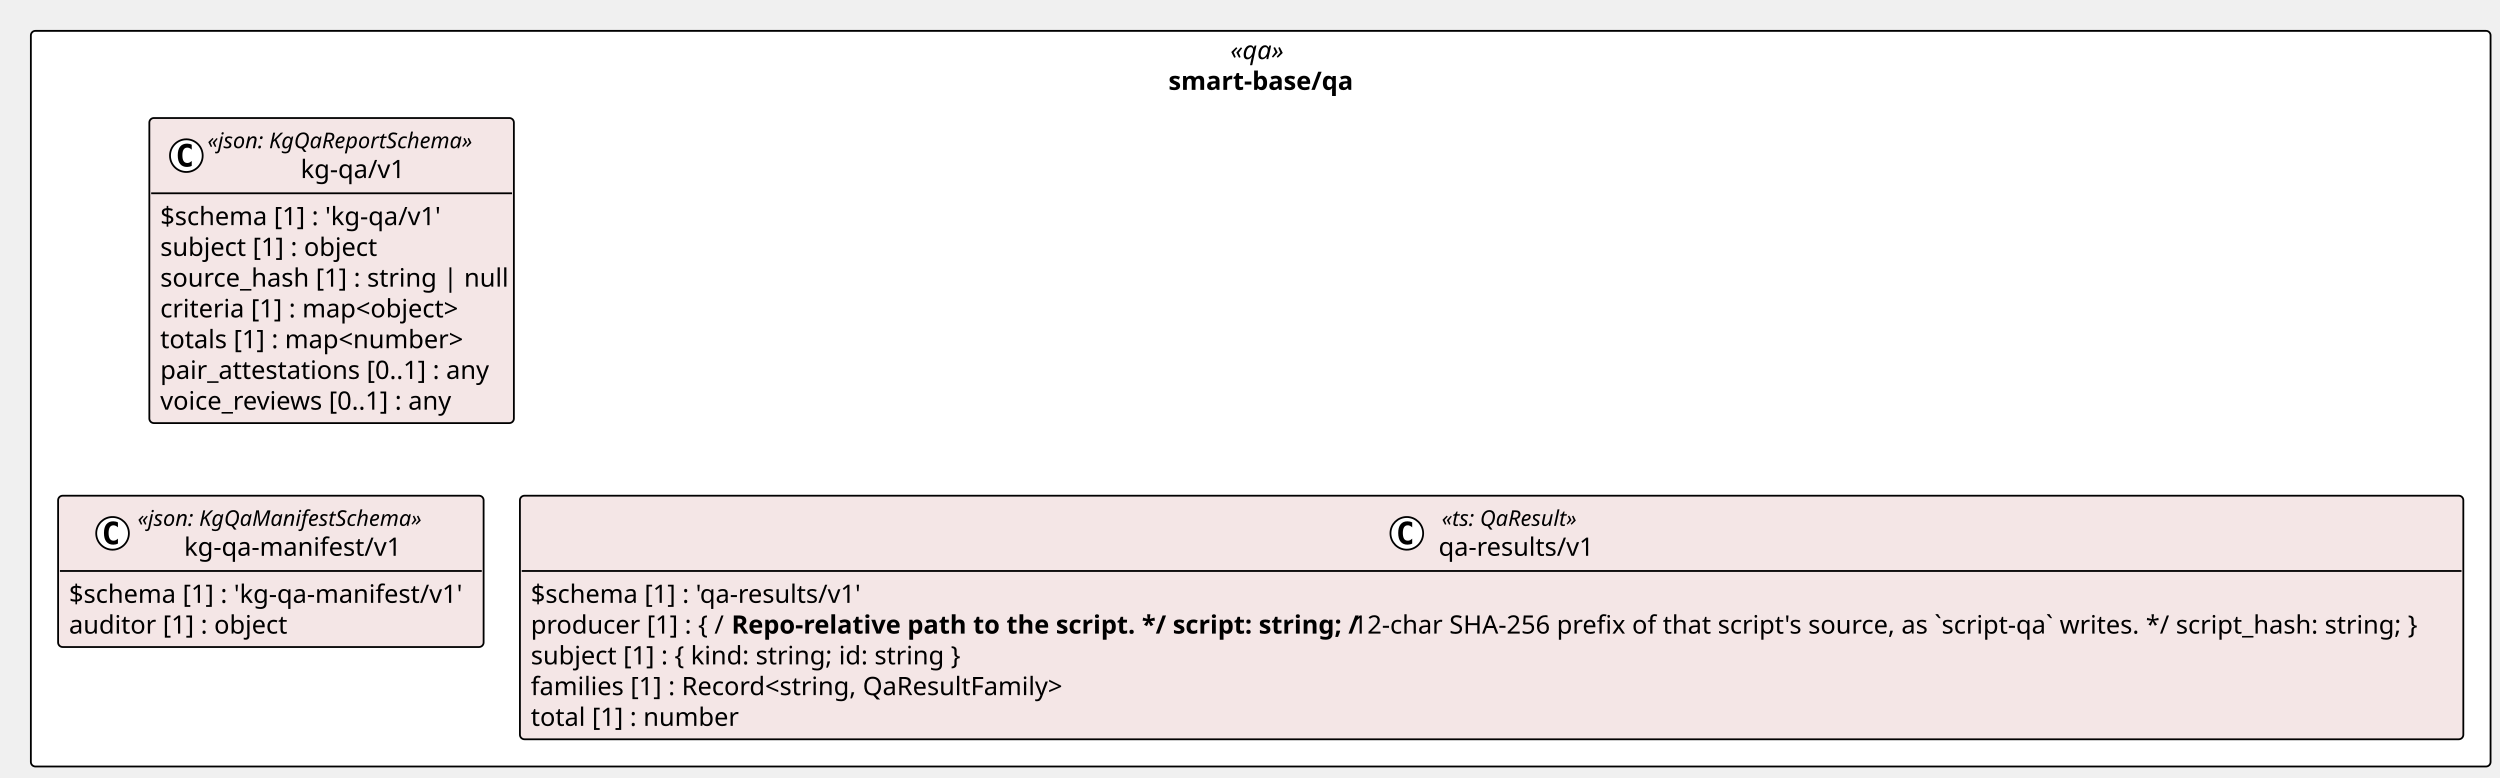
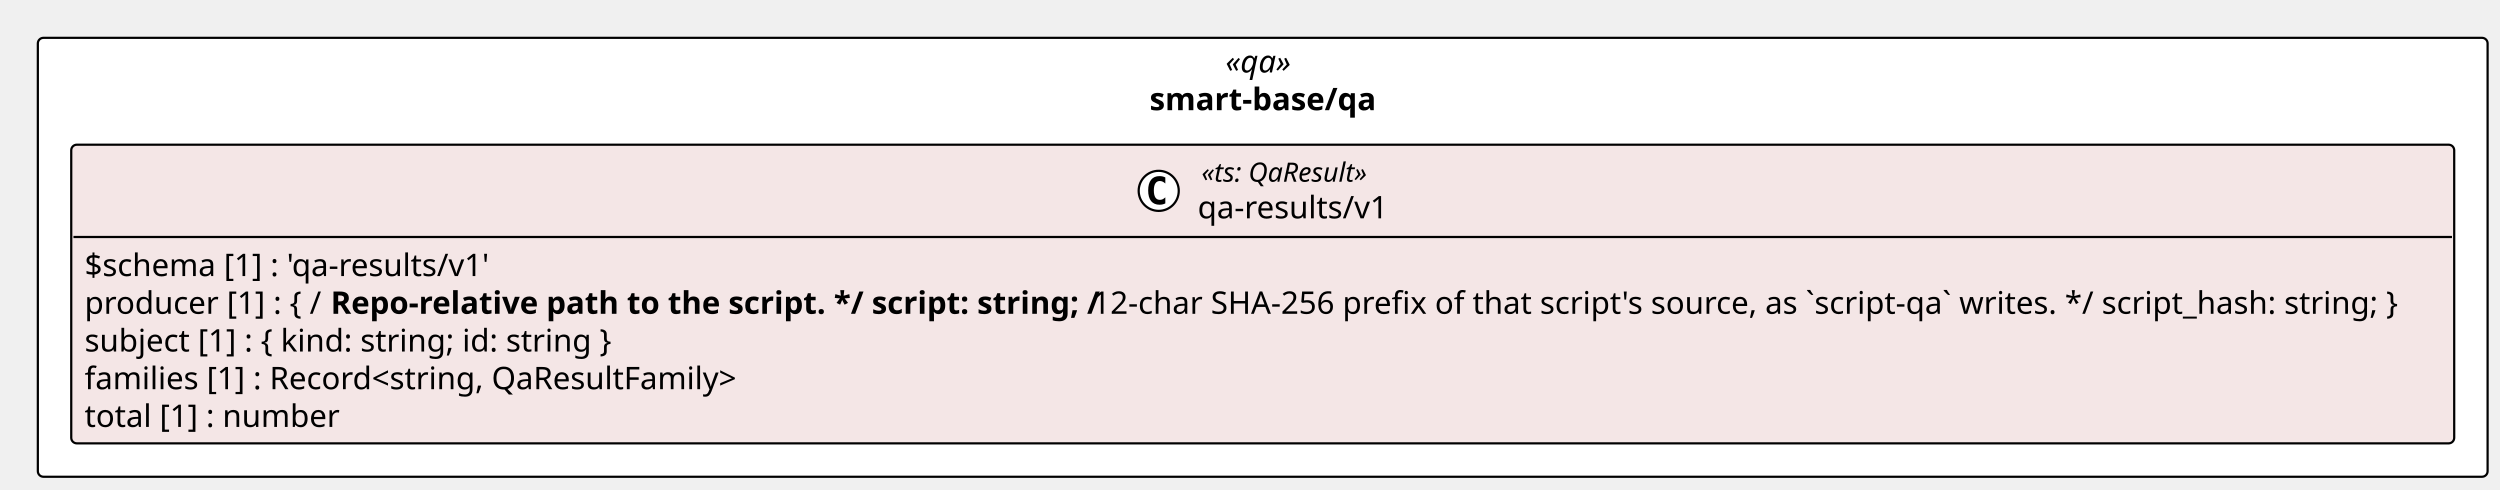
- <svg xmlns="http://www.w3.org/2000/svg" contentStyleType="text/css" height="428px" preserveAspectRatio="none" style="width:1377px;height:428px;background:#FFFFFF;" version="1.1" viewBox="0 0 1377 428" width="1377px" zoomAndPan="magnify">
+ <svg xmlns="http://www.w3.org/2000/svg" contentStyleType="text/css" height="220px" preserveAspectRatio="none" style="width:1123px;height:220px;background:#FFFFFF;" version="1.1" viewBox="0 0 1123 220" width="1123px" zoomAndPan="magnify">
  <defs />
  <g>
-     <rect fill="#FFFFFF" height="405.191" rx="2.5" ry="2.5" style="stroke:#000000;stroke-width:1.0;" width="1354.802" x="17" y="17" />
-     <text fill="#000000" font-family="Verdana" font-size="14" font-style="italic" lengthAdjust="spacing" textLength="33.489" x="677.656" y="32.562">«qa»</text>
-     <text fill="#000000" font-family="Verdana" font-size="14" font-weight="bold" lengthAdjust="spacing" textLength="101.644" x="643.579" y="49.502">smart-base/qa</text>
-     <g id="elem_smart_base_qa_kg_qa_v1_kg_qa_v1">
-       <rect codeLine="11" fill="#F4E6E6" height="168.035" id="smart_base_qa_kg_qa_v1_kg_qa_v1" rx="2.5" ry="2.5" style="stroke:#000000;stroke-width:1.0;" width="200.788" x="82.257" y="65" />
-       <ellipse cx="102.637" cy="85.73" fill="#FFFFFF" rx="9" ry="9" style="stroke:#000000;stroke-width:1.0;" />
-       <path d="M105.606,91.37 Q105.028,91.667 104.387,91.808 Q103.746,91.964 103.043,91.964 Q100.543,91.964 99.215,90.323 Q97.903,88.667 97.903,85.542 Q97.903,82.417 99.215,80.761 Q100.543,79.105 103.043,79.105 Q103.746,79.105 104.387,79.261 Q105.043,79.417 105.606,79.714 L105.606,82.433 Q104.981,81.855 104.387,81.589 Q103.793,81.308 103.168,81.308 Q101.824,81.308 101.137,82.386 Q100.449,83.448 100.449,85.542 Q100.449,87.636 101.137,88.714 Q101.824,89.776 103.168,89.776 Q103.793,89.776 104.387,89.511 Q104.981,89.23 105.606,88.651 L105.606,91.37 Z " fill="#000000" />
-       <text fill="#000000" font-family="Verdana" font-size="12" font-style="italic" lengthAdjust="spacing" textLength="160.389" x="114.277" y="81.625">«json: KgQaReportSchema»</text>
-       <text fill="#000000" font-family="Verdana" font-size="14" lengthAdjust="spacing" textLength="57.75" x="165.596" y="98.082">kg-qa/v1</text>
-       <line style="stroke:#000000;stroke-width:1.0;" x1="83.257" x2="282.045" y1="106.459" y2="106.459" />
-       <text fill="#000000" font-family="Verdana" font-size="14" lengthAdjust="spacing" textLength="158.833" x="88.257" y="124.022">$schema [1] : 'kg-qa/v1'</text>
-       <text fill="#000000" font-family="Verdana" font-size="14" lengthAdjust="spacing" textLength="121.222" x="88.257" y="140.961">subject [1] : object</text>
-       <text fill="#000000" font-family="Verdana" font-size="14" lengthAdjust="spacing" textLength="188.788" x="88.257" y="157.9">source_hash [1] : string | null</text>
-       <text fill="#000000" font-family="Verdana" font-size="14" lengthAdjust="spacing" textLength="165.997" x="88.257" y="174.84">criteria [1] : map&lt;object&gt;</text>
-       <text fill="#000000" font-family="Verdana" font-size="14" lengthAdjust="spacing" textLength="165.99" x="88.257" y="191.779">totals [1] : map&lt;number&gt;</text>
-       <text fill="#000000" font-family="Verdana" font-size="14" lengthAdjust="spacing" textLength="181.173" x="88.257" y="208.719">pair_attestations [0..1] : any</text>
-       <text fill="#000000" font-family="Verdana" font-size="14" lengthAdjust="spacing" textLength="166.551" x="88.257" y="225.658">voice_reviews [0..1] : any</text>
-     </g>
-     <g id="elem_smart_base_qa_kg_qa_manifest_v1_kg_qa_manifest_v1">
-       <rect codeLine="20" fill="#F4E6E6" height="83.338" id="smart_base_qa_kg_qa_manifest_v1_kg_qa_manifest_v1" rx="2.5" ry="2.5" style="stroke:#000000;stroke-width:1.0;" width="234.373" x="32" y="273.035" />
-       <ellipse cx="61.995" cy="293.765" fill="#FFFFFF" rx="9" ry="9" style="stroke:#000000;stroke-width:1.0;" />
-       <path d="M64.964,299.405 Q64.386,299.702 63.745,299.843 Q63.105,299.999 62.402,299.999 Q59.902,299.999 58.574,298.358 Q57.261,296.702 57.261,293.577 Q57.261,290.452 58.574,288.796 Q59.902,287.14 62.402,287.14 Q63.105,287.14 63.745,287.296 Q64.402,287.452 64.964,287.749 L64.964,290.468 Q64.339,289.89 63.745,289.624 Q63.152,289.343 62.527,289.343 Q61.183,289.343 60.495,290.421 Q59.808,291.483 59.808,293.577 Q59.808,295.671 60.495,296.749 Q61.183,297.812 62.527,297.812 Q63.152,297.812 63.745,297.546 Q64.339,297.265 64.964,296.687 L64.964,299.405 Z " fill="#000000" />
-       <text fill="#000000" font-family="Verdana" font-size="12" font-style="italic" lengthAdjust="spacing" textLength="172.606" x="75.772" y="289.66">«json: KgQaManifestSchema»</text>
-       <text fill="#000000" font-family="Verdana" font-size="14" lengthAdjust="spacing" textLength="121.29" x="101.43" y="306.117">kg-qa-manifest/v1</text>
-       <line style="stroke:#000000;stroke-width:1.0;" x1="33" x2="265.373" y1="314.494" y2="314.494" />
-       <text fill="#000000" font-family="Verdana" font-size="14" lengthAdjust="spacing" textLength="222.373" x="38" y="332.057">$schema [1] : 'kg-qa-manifest/v1'</text>
-       <text fill="#000000" font-family="Verdana" font-size="14" lengthAdjust="spacing" textLength="119.198" x="38" y="348.996">auditor [1] : object</text>
-     </g>
+     <rect fill="#FFFFFF" height="197.156" rx="2.5" ry="2.5" style="stroke:#000000;stroke-width:1.0;" width="1100.429" x="17" y="17" />
+     <text fill="#000000" font-family="Verdana" font-size="14" font-style="italic" lengthAdjust="spacing" textLength="33.489" x="550.47" y="32.562">«qa»</text>
+     <text fill="#000000" font-family="Verdana" font-size="14" font-weight="bold" lengthAdjust="spacing" textLength="101.644" x="516.393" y="49.502">smart-base/qa</text>
    <g id="elem_smart_base_qa_qa_results_v1">
-       <rect codeLine="24" fill="#F4E6E6" height="134.156" id="smart_base_qa_qa_results_v1" rx="2.5" ry="2.5" style="stroke:#000000;stroke-width:1.0;" width="1070.429" x="286.373" y="273.035" />
-       <ellipse cx="774.867" cy="293.765" fill="#FFFFFF" rx="9" ry="9" style="stroke:#000000;stroke-width:1.0;" />
-       <path d="M777.835,299.405 Q777.257,299.702 776.617,299.843 Q775.976,299.999 775.273,299.999 Q772.773,299.999 771.445,298.358 Q770.132,296.702 770.132,293.577 Q770.132,290.452 771.445,288.796 Q772.773,287.14 775.273,287.14 Q775.976,287.14 776.617,287.296 Q777.273,287.452 777.835,287.749 L777.835,290.468 Q777.21,289.89 776.617,289.624 Q776.023,289.343 775.398,289.343 Q774.054,289.343 773.367,290.421 Q772.679,291.483 772.679,293.577 Q772.679,295.671 773.367,296.749 Q774.054,297.812 775.398,297.812 Q776.023,297.812 776.617,297.546 Q777.21,297.265 777.835,296.687 L777.835,299.405 Z " fill="#000000" />
-       <text fill="#000000" font-family="Verdana" font-size="12" font-style="italic" lengthAdjust="spacing" textLength="82.529" x="794.073" y="289.66">«ts: QaResult»</text>
-       <text fill="#000000" font-family="Verdana" font-size="14" lengthAdjust="spacing" textLength="85.941" x="792.367" y="306.117">qa-results/v1</text>
-       <line style="stroke:#000000;stroke-width:1.0;" x1="287.373" x2="1355.802" y1="314.494" y2="314.494" />
-       <text fill="#000000" font-family="Verdana" font-size="14" lengthAdjust="spacing" textLength="187.024" x="292.373" y="332.057">$schema [1] : 'qa-results/v1'</text>
-       <text fill="#000000" font-family="Verdana" font-size="14" lengthAdjust="spacing" textLength="107.222" x="292.373" y="348.996">producer [1] : { /</text>
-       <text fill="#000000" font-family="Verdana" font-size="14" font-weight="bold" lengthAdjust="spacing" textLength="338.249" x="402.91" y="348.996">Repo-relative path to the script. */ script: string; /</text>
-       <text fill="#000000" font-family="Verdana" font-size="14" lengthAdjust="spacing" textLength="605.705" x="745.097" y="348.996">12-char SHA-256 prefix of that script's source, as `script-qa` writes. */ script_hash: string; }</text>
-       <text fill="#000000" font-family="Verdana" font-size="14" lengthAdjust="spacing" textLength="238.895" x="292.373" y="365.935">subject [1] : { kind: string; id: string }</text>
-       <text fill="#000000" font-family="Verdana" font-size="14" lengthAdjust="spacing" textLength="296.591" x="292.373" y="382.875">families [1] : Record&lt;string, QaResultFamily&gt;</text>
-       <text fill="#000000" font-family="Verdana" font-size="14" lengthAdjust="spacing" textLength="111.378" x="292.373" y="399.815">total [1] : number</text>
+       <rect codeLine="11" fill="#F4E6E6" height="134.156" id="smart_base_qa_qa_results_v1" rx="2.5" ry="2.5" style="stroke:#000000;stroke-width:1.0;" width="1070.429" x="32" y="65" />
+       <ellipse cx="520.494" cy="85.73" fill="#FFFFFF" rx="9" ry="9" style="stroke:#000000;stroke-width:1.0;" />
+       <path d="M523.462,91.37 Q522.884,91.667 522.244,91.808 Q521.603,91.964 520.9,91.964 Q518.4,91.964 517.072,90.323 Q515.759,88.667 515.759,85.542 Q515.759,82.417 517.072,80.761 Q518.4,79.105 520.9,79.105 Q521.603,79.105 522.244,79.261 Q522.9,79.417 523.462,79.714 L523.462,82.433 Q522.837,81.855 522.244,81.589 Q521.65,81.308 521.025,81.308 Q519.681,81.308 518.994,82.386 Q518.306,83.448 518.306,85.542 Q518.306,87.636 518.994,88.714 Q519.681,89.776 521.025,89.776 Q521.65,89.776 522.244,89.511 Q522.837,89.23 523.462,88.651 L523.462,91.37 Z " fill="#000000" />
+       <text fill="#000000" font-family="Verdana" font-size="12" font-style="italic" lengthAdjust="spacing" textLength="82.529" x="539.7" y="81.625">«ts: QaResult»</text>
+       <text fill="#000000" font-family="Verdana" font-size="14" lengthAdjust="spacing" textLength="85.941" x="537.994" y="98.082">qa-results/v1</text>
+       <line style="stroke:#000000;stroke-width:1.0;" x1="33" x2="1101.429" y1="106.459" y2="106.459" />
+       <text fill="#000000" font-family="Verdana" font-size="14" lengthAdjust="spacing" textLength="187.024" x="38" y="124.022">$schema [1] : 'qa-results/v1'</text>
+       <text fill="#000000" font-family="Verdana" font-size="14" lengthAdjust="spacing" textLength="107.222" x="38" y="140.961">producer [1] : { /</text>
+       <text fill="#000000" font-family="Verdana" font-size="14" font-weight="bold" lengthAdjust="spacing" textLength="338.249" x="148.537" y="140.961">Repo-relative path to the script. */ script: string; /</text>
+       <text fill="#000000" font-family="Verdana" font-size="14" lengthAdjust="spacing" textLength="605.705" x="490.724" y="140.961">12-char SHA-256 prefix of that script's source, as `script-qa` writes. */ script_hash: string; }</text>
+       <text fill="#000000" font-family="Verdana" font-size="14" lengthAdjust="spacing" textLength="238.895" x="38" y="157.9">subject [1] : { kind: string; id: string }</text>
+       <text fill="#000000" font-family="Verdana" font-size="14" lengthAdjust="spacing" textLength="296.591" x="38" y="174.84">families [1] : Record&lt;string, QaResultFamily&gt;</text>
+       <text fill="#000000" font-family="Verdana" font-size="14" lengthAdjust="spacing" textLength="111.378" x="38" y="191.779">total [1] : number</text>
    </g>
  </g>
</svg>
